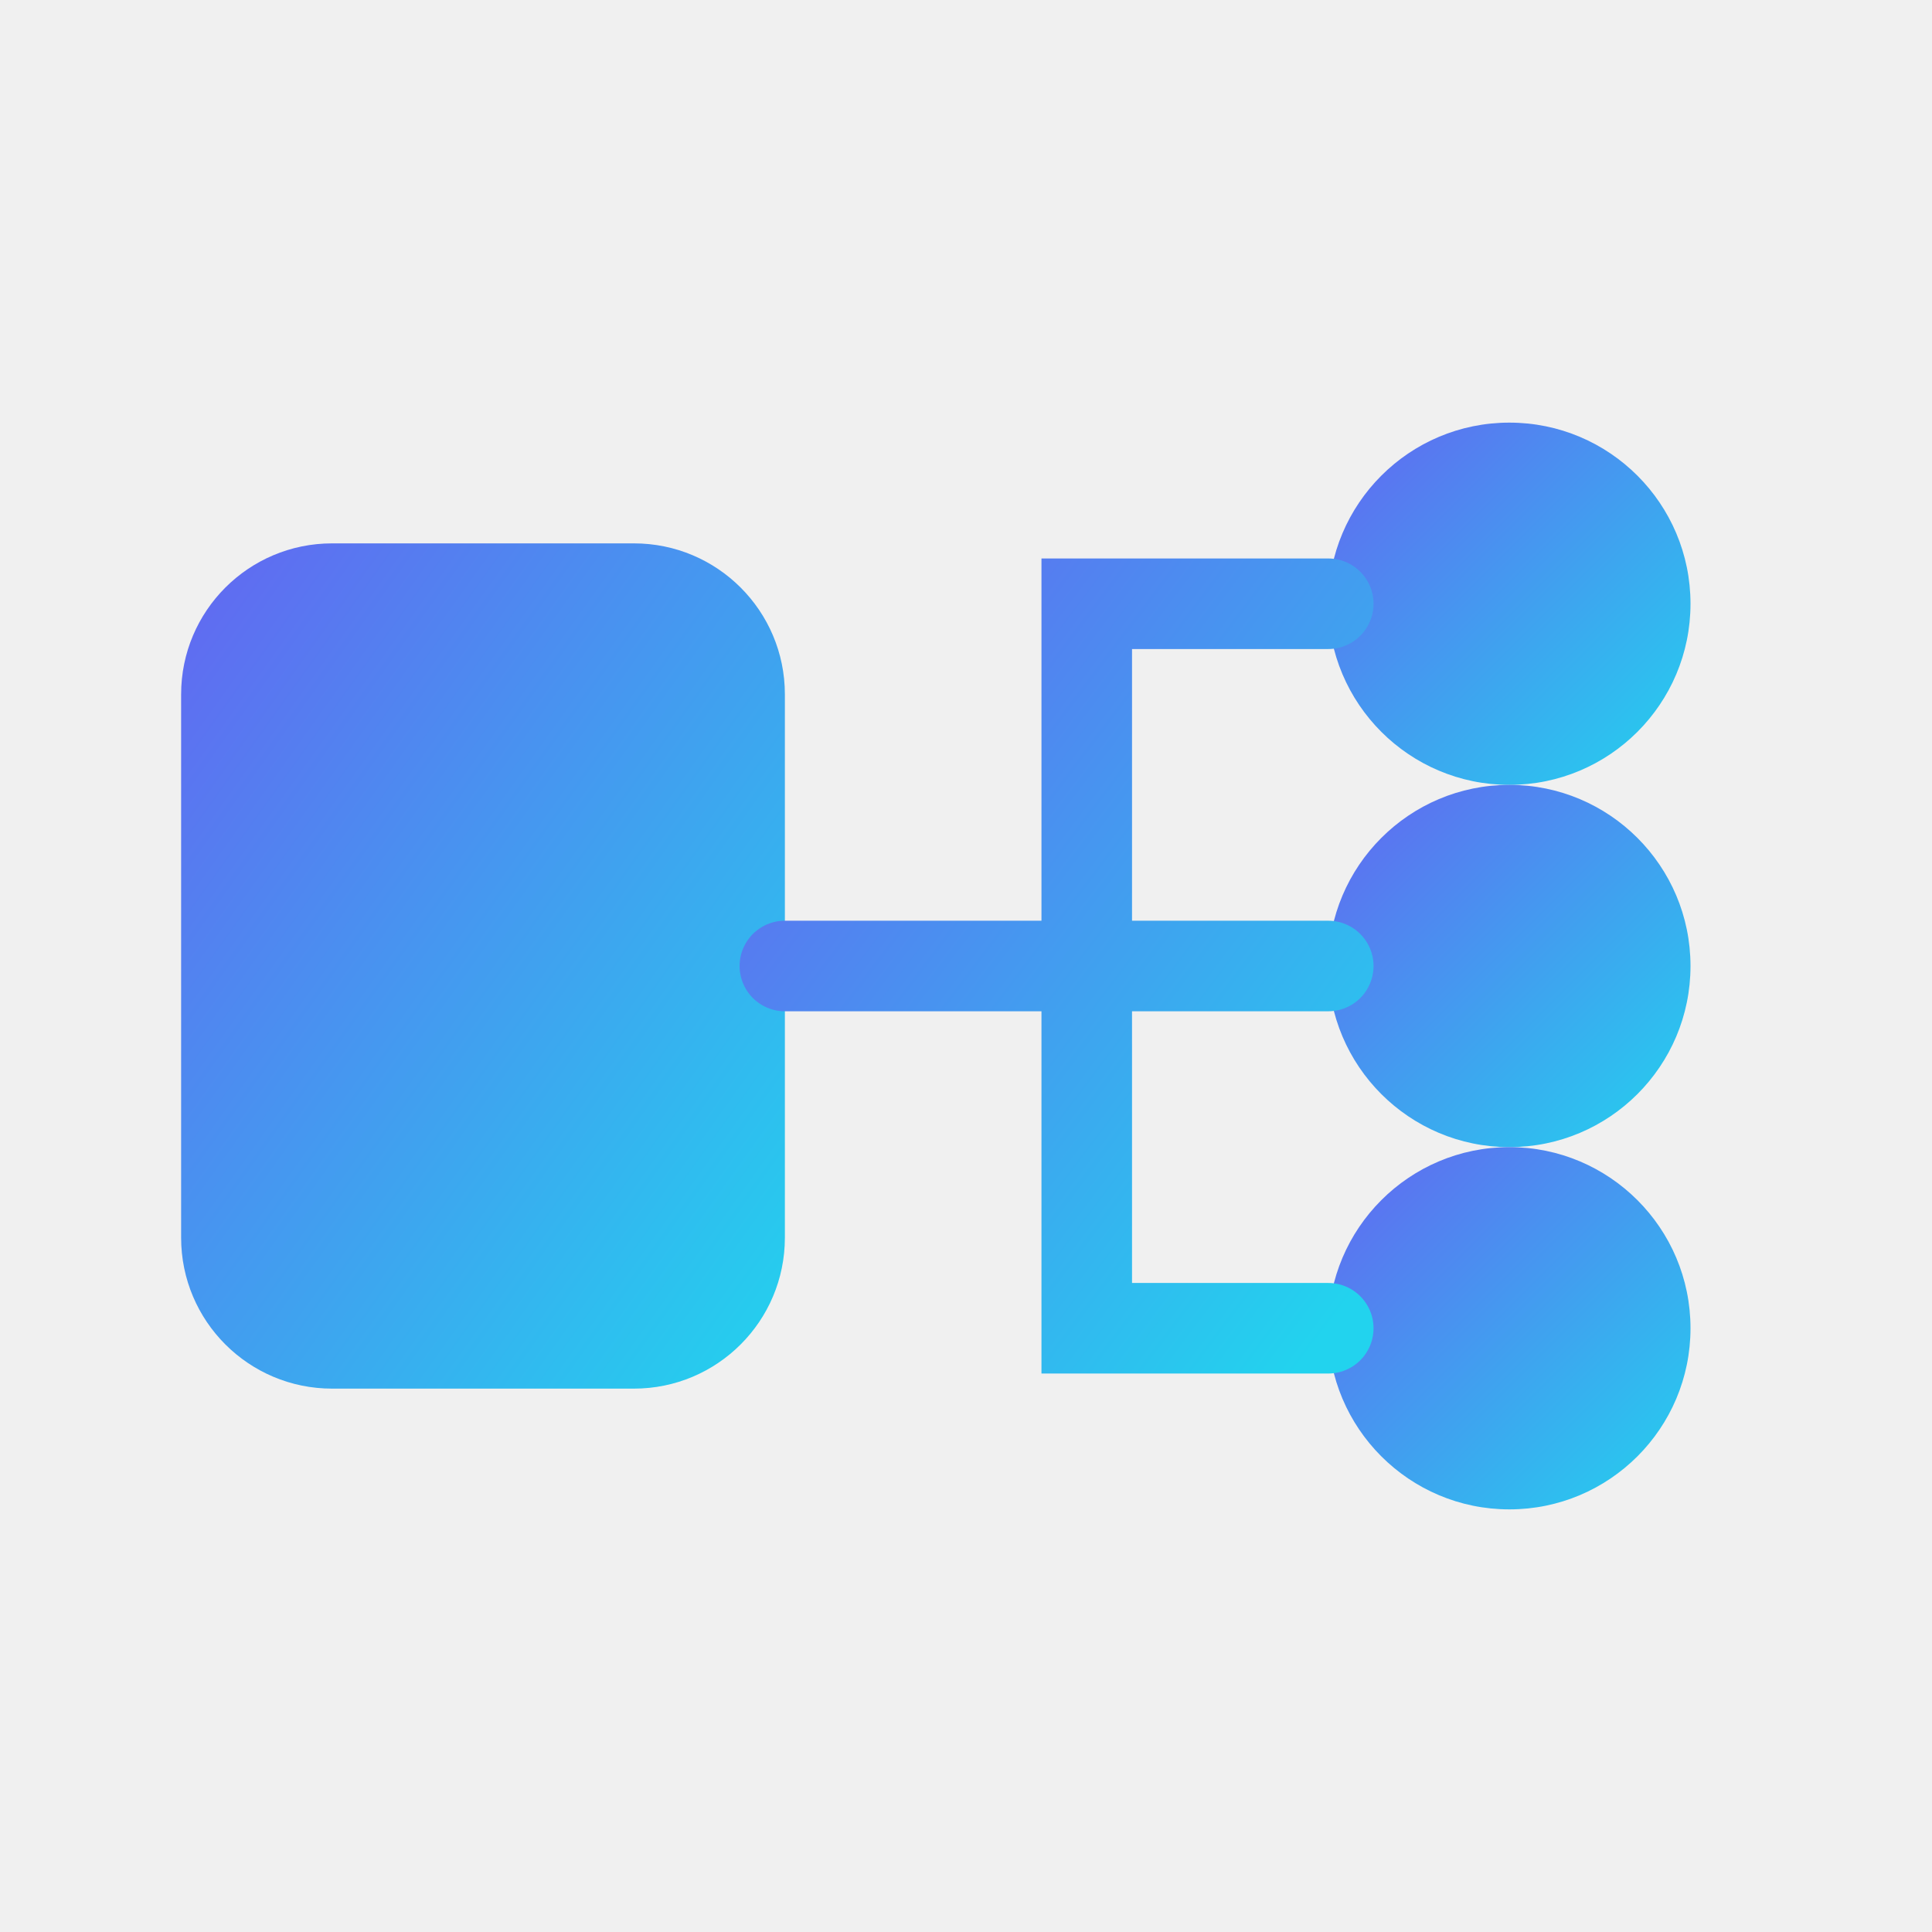
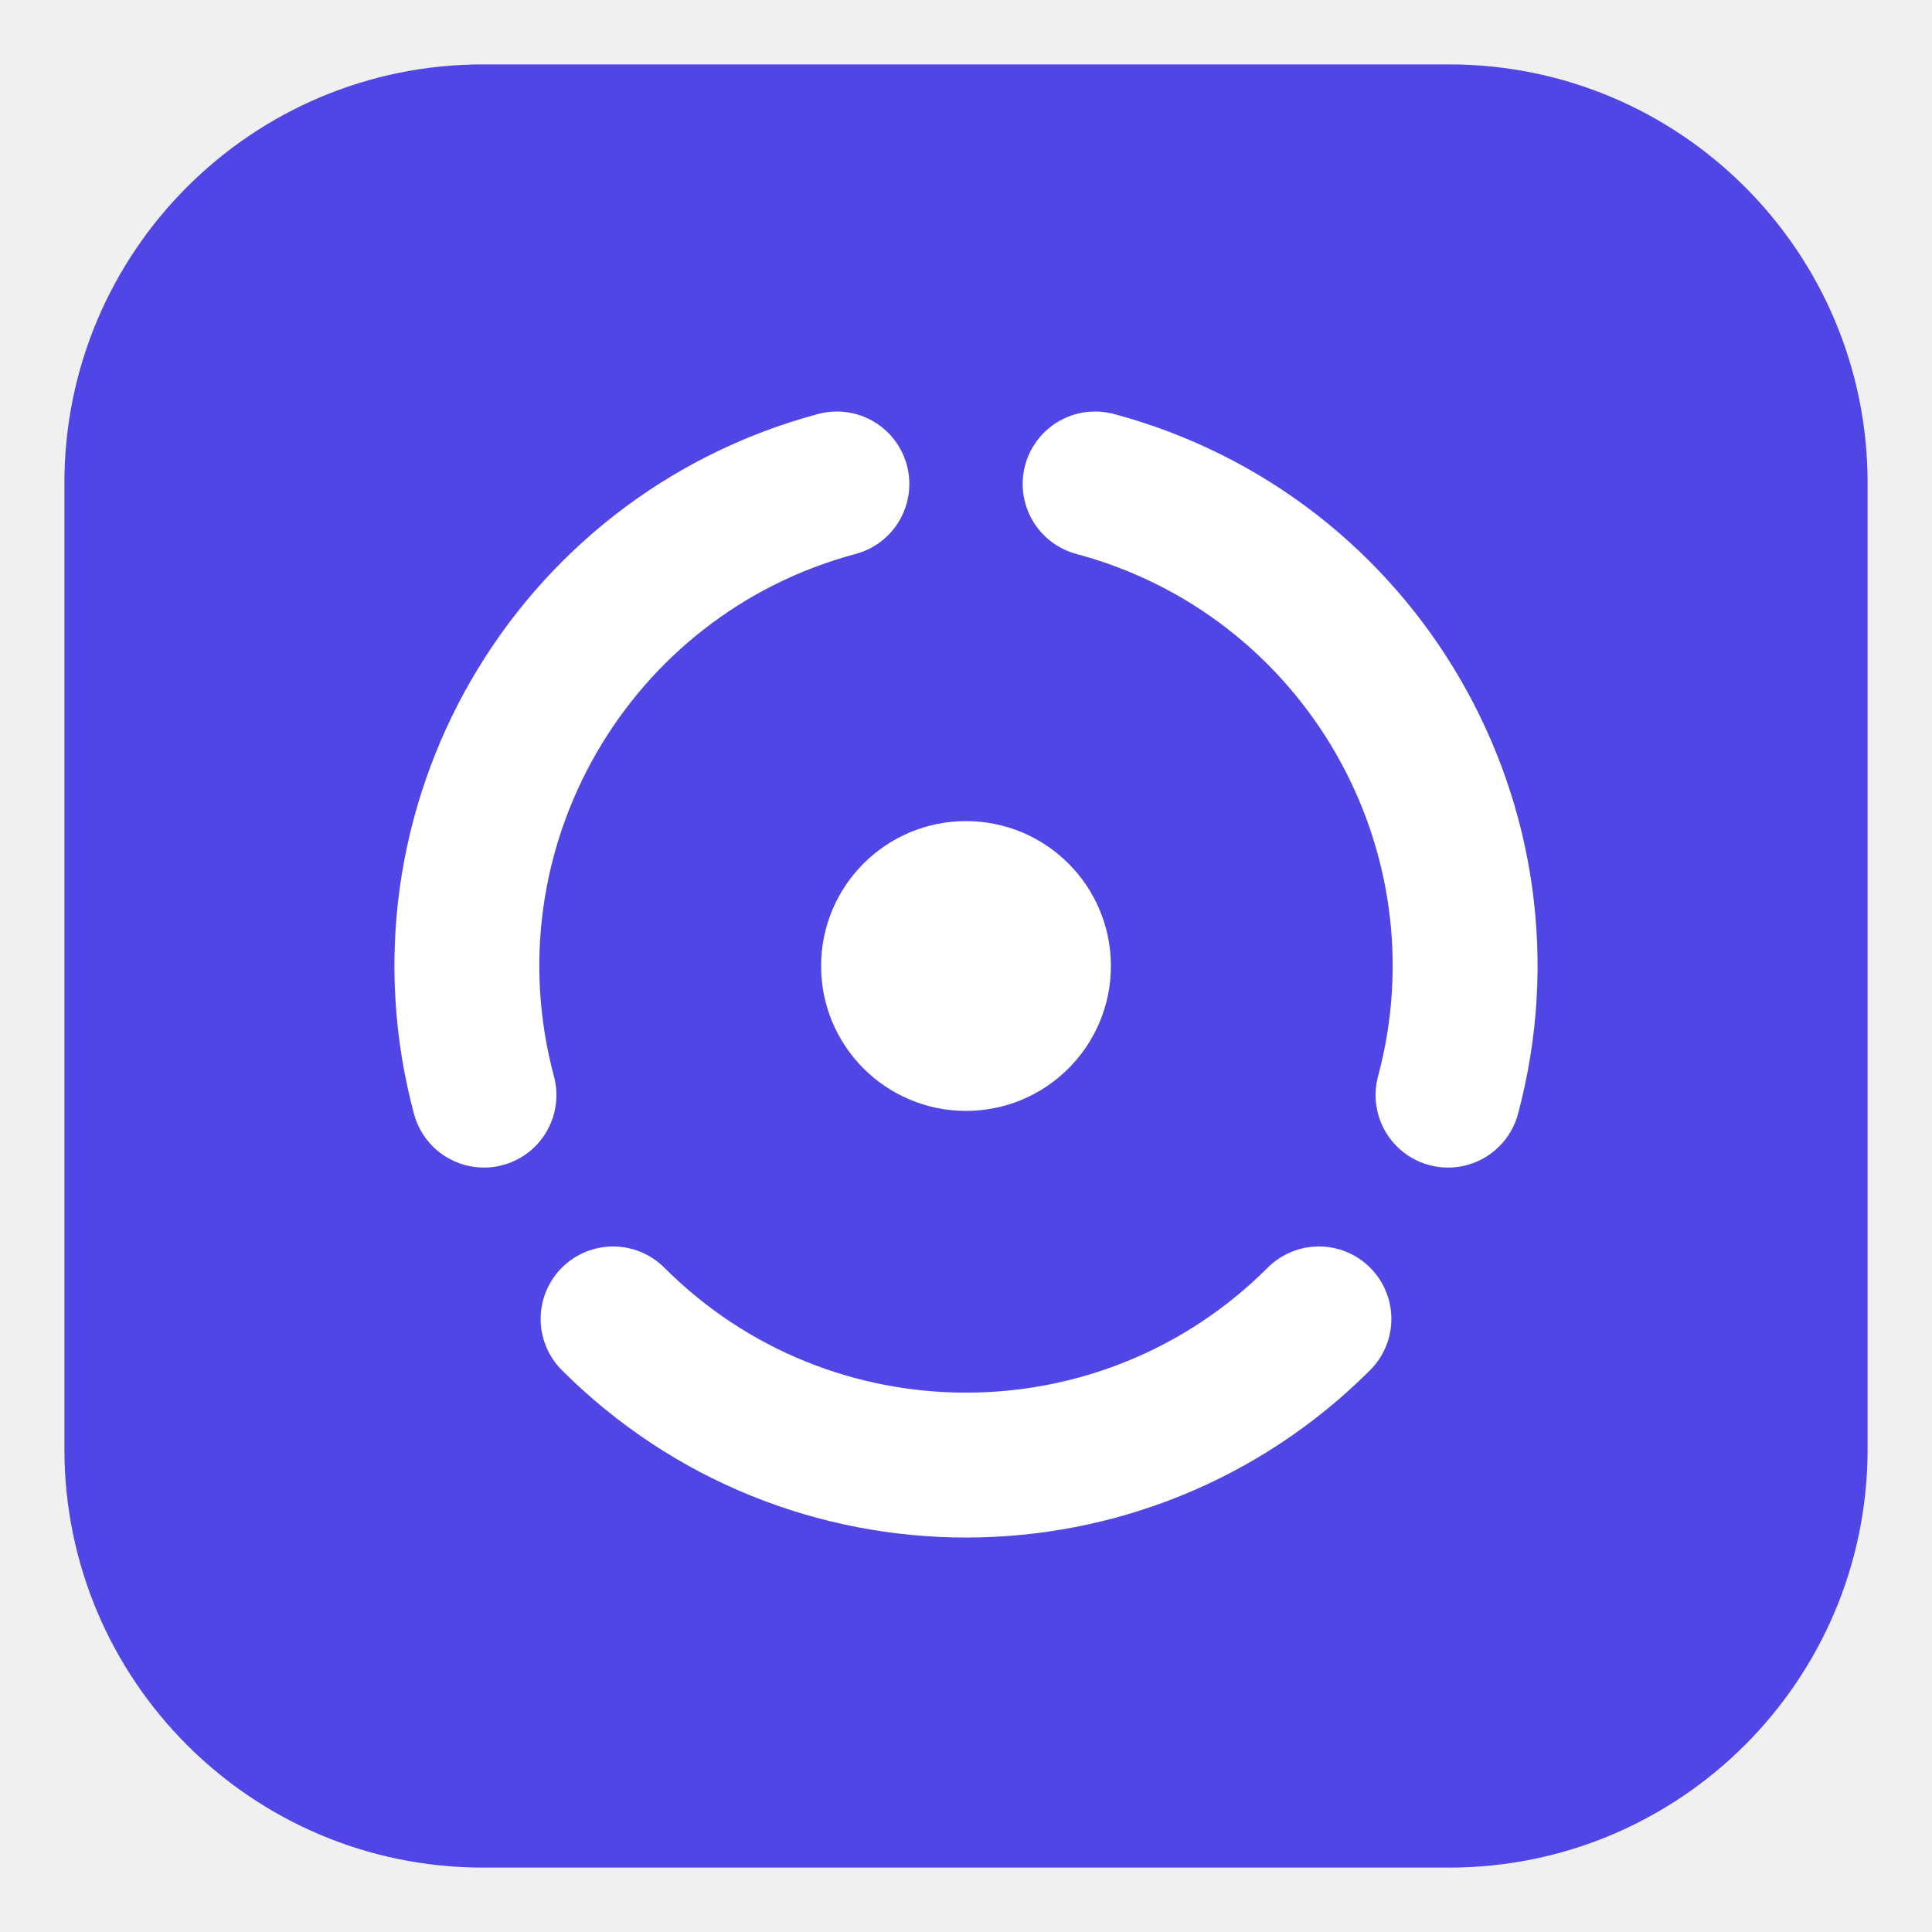
- <svg xmlns="http://www.w3.org/2000/svg" viewBox="0 0 64 64" width="64" height="64">
-   <defs>
-     <linearGradient id="g" x1="0" y1="0" x2="1" y2="1">
-       <stop offset="0" stop-color="#6366f1" />
-       <stop offset="1" stop-color="#22d3ee" />
-     </linearGradient>
-   </defs>
-   <rect x="6" y="18" width="20" height="28" rx="5" fill="url(#g)" />
-   <circle cx="50" cy="20" r="6" fill="url(#g)" />
-   <circle cx="50" cy="32" r="6" fill="url(#g)" />
-   <circle cx="50" cy="44" r="6" fill="url(#g)" />
-   <path d="M26 32h10M36 32v-12h8M36 32h8M36 32v12h8" stroke="url(#g)" stroke-width="3" fill="none" stroke-linecap="round" />
+ <svg xmlns="http://www.w3.org/2000/svg" viewBox="0 0 120 120">
+   <rect x="4" y="4" width="112" height="112" rx="26" fill="#4f46e5" />
+   <g fill="none" stroke="#fff" stroke-width="9" stroke-linecap="round">
+     <path d="M68.02 30.06A31 31 0 0 1 89.94 68.02" />
+     <path d="M81.92 81.92A31 31 0 0 1 38.08 81.92" />
+     <path d="M30.06 68.02A31 31 0 0 1 51.98 30.06" />
+   </g>
+   <circle cx="60" cy="60" r="9" fill="#fff" />
</svg>
